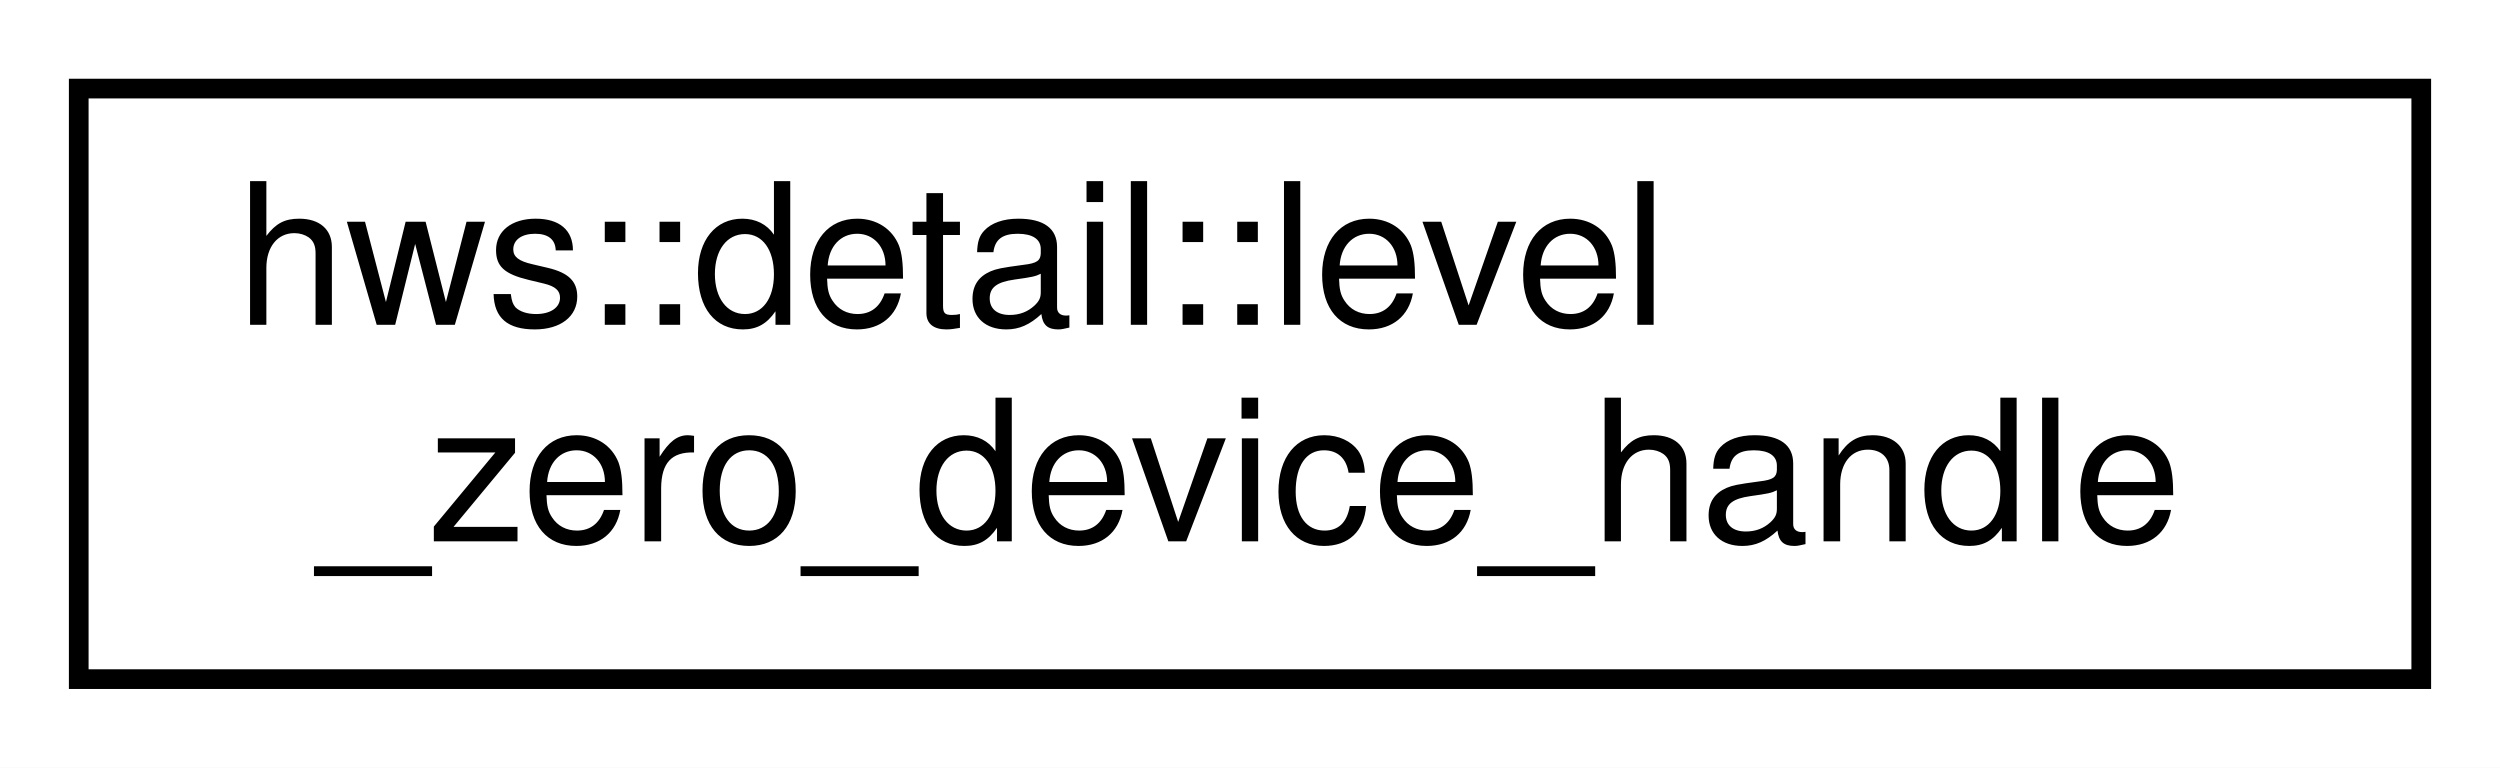
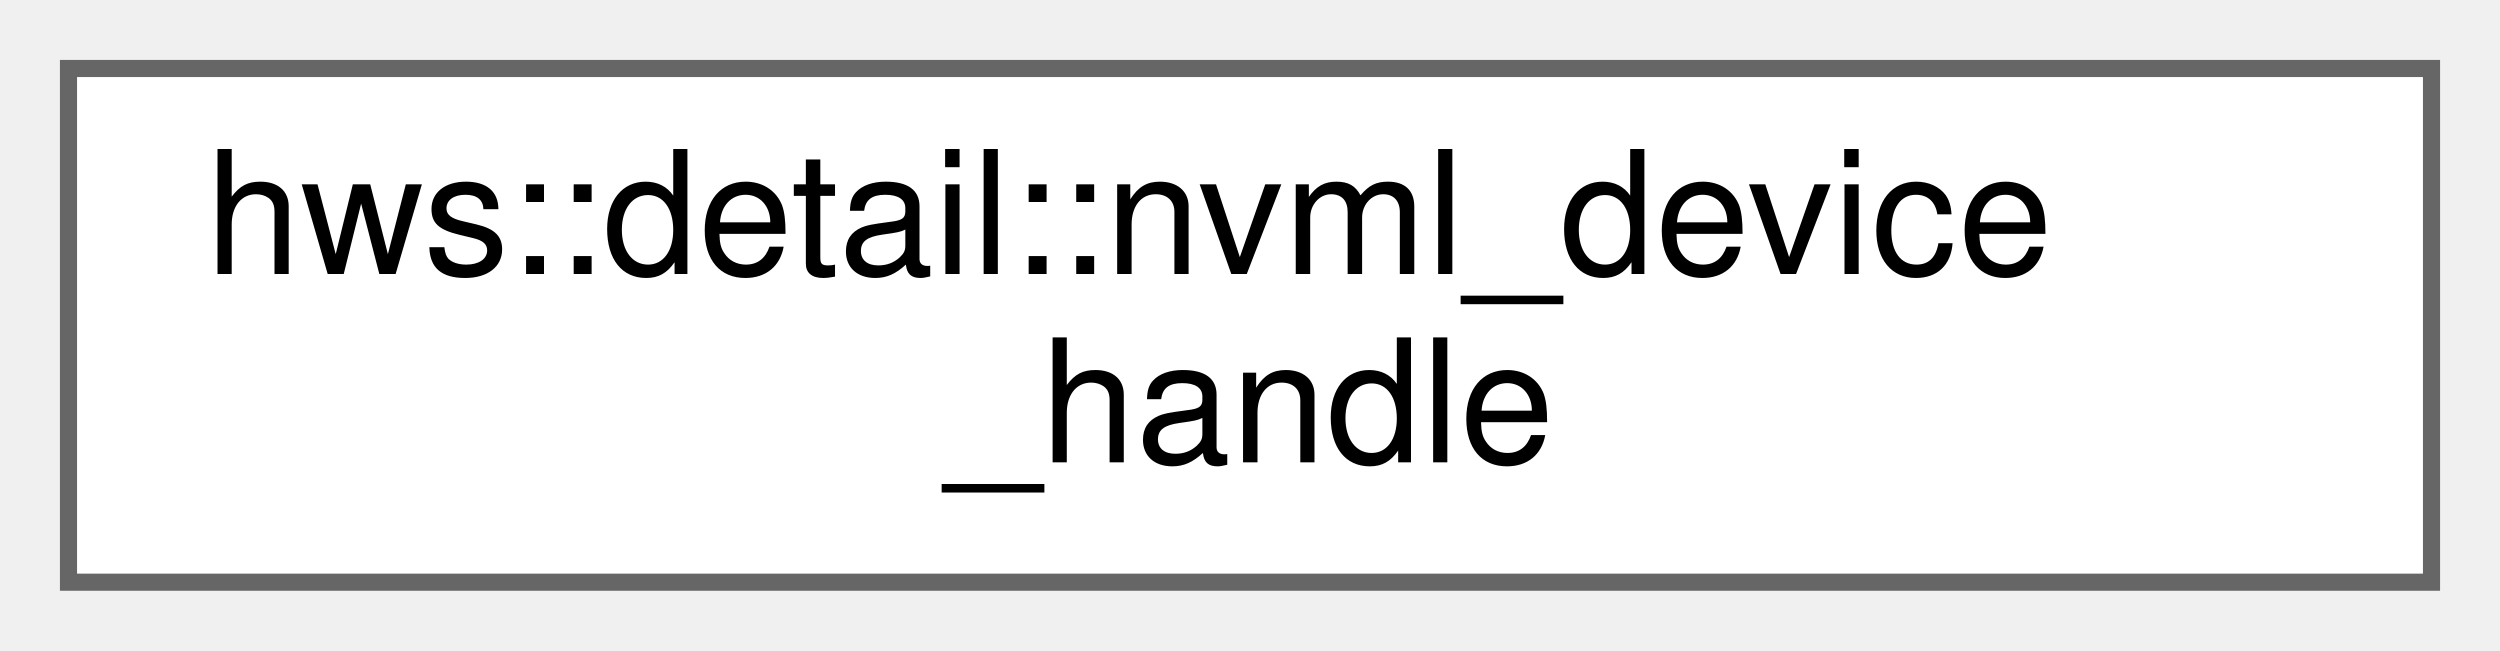
- <svg xmlns="http://www.w3.org/2000/svg" xmlns:xlink="http://www.w3.org/1999/xlink" width="127pt" height="39pt" viewBox="0.00 0.00 127.00 39.00">
-   <g id="graph0" class="graph" transform="scale(1 1) rotate(0) translate(4 35)">
-     <polygon fill="white" stroke="transparent" points="-4,4 -4,-35 123,-35 123,4 -4,4" />
-     <g id="node1" class="node">
-       <g id="a_node1">
-         <a xlink:href="classhws_1_1detail_1_1level__zero__device__handle.html" target="_top" xlink:title="PImpl class to hide the ze_driver_handle_t and ze_device_handle_t handles from the public interface (...">
-           <polygon fill="white" stroke="black" points="0,-0.5 0,-30.5 119,-30.5 119,-0.5 0,-0.5" />
-           <text text-anchor="start" x="8" y="-18.5" font-family="Helvetica,sans-Serif" font-size="10.00">hws::detail::level</text>
-           <text text-anchor="middle" x="59.5" y="-7.5" font-family="Helvetica,sans-Serif" font-size="10.00">_zero_device_handle</text>
+ <svg xmlns="http://www.w3.org/2000/svg" xmlns:xlink="http://www.w3.org/1999/xlink" width="146pt" height="38pt" viewBox="0.00 0.00 146.00 38.00">
+   <g id="graph0" class="graph" transform="scale(1 1) rotate(0) translate(4 34)">
+     <g id="Node000000" class="node">
+       <g id="a_Node000000">
+         <a xlink:href="classhws_1_1detail_1_1nvml__device__handle.html" target="_top" xlink:title="PImpl class to hide the nvmlDevice_t handle from the public interface (and, therefore,...">
+           <polygon fill="white" stroke="#666666" points="138,-30 0,-30 0,0 138,0 138,-30" />
+           <text text-anchor="start" x="8" y="-18" font-family="Helvetica,sans-Serif" font-size="10.00">hws::detail::nvml_device</text>
+           <text text-anchor="middle" x="69" y="-7" font-family="Helvetica,sans-Serif" font-size="10.00">_handle</text>
        </a>
      </g>
    </g>
  </g>
</svg>
